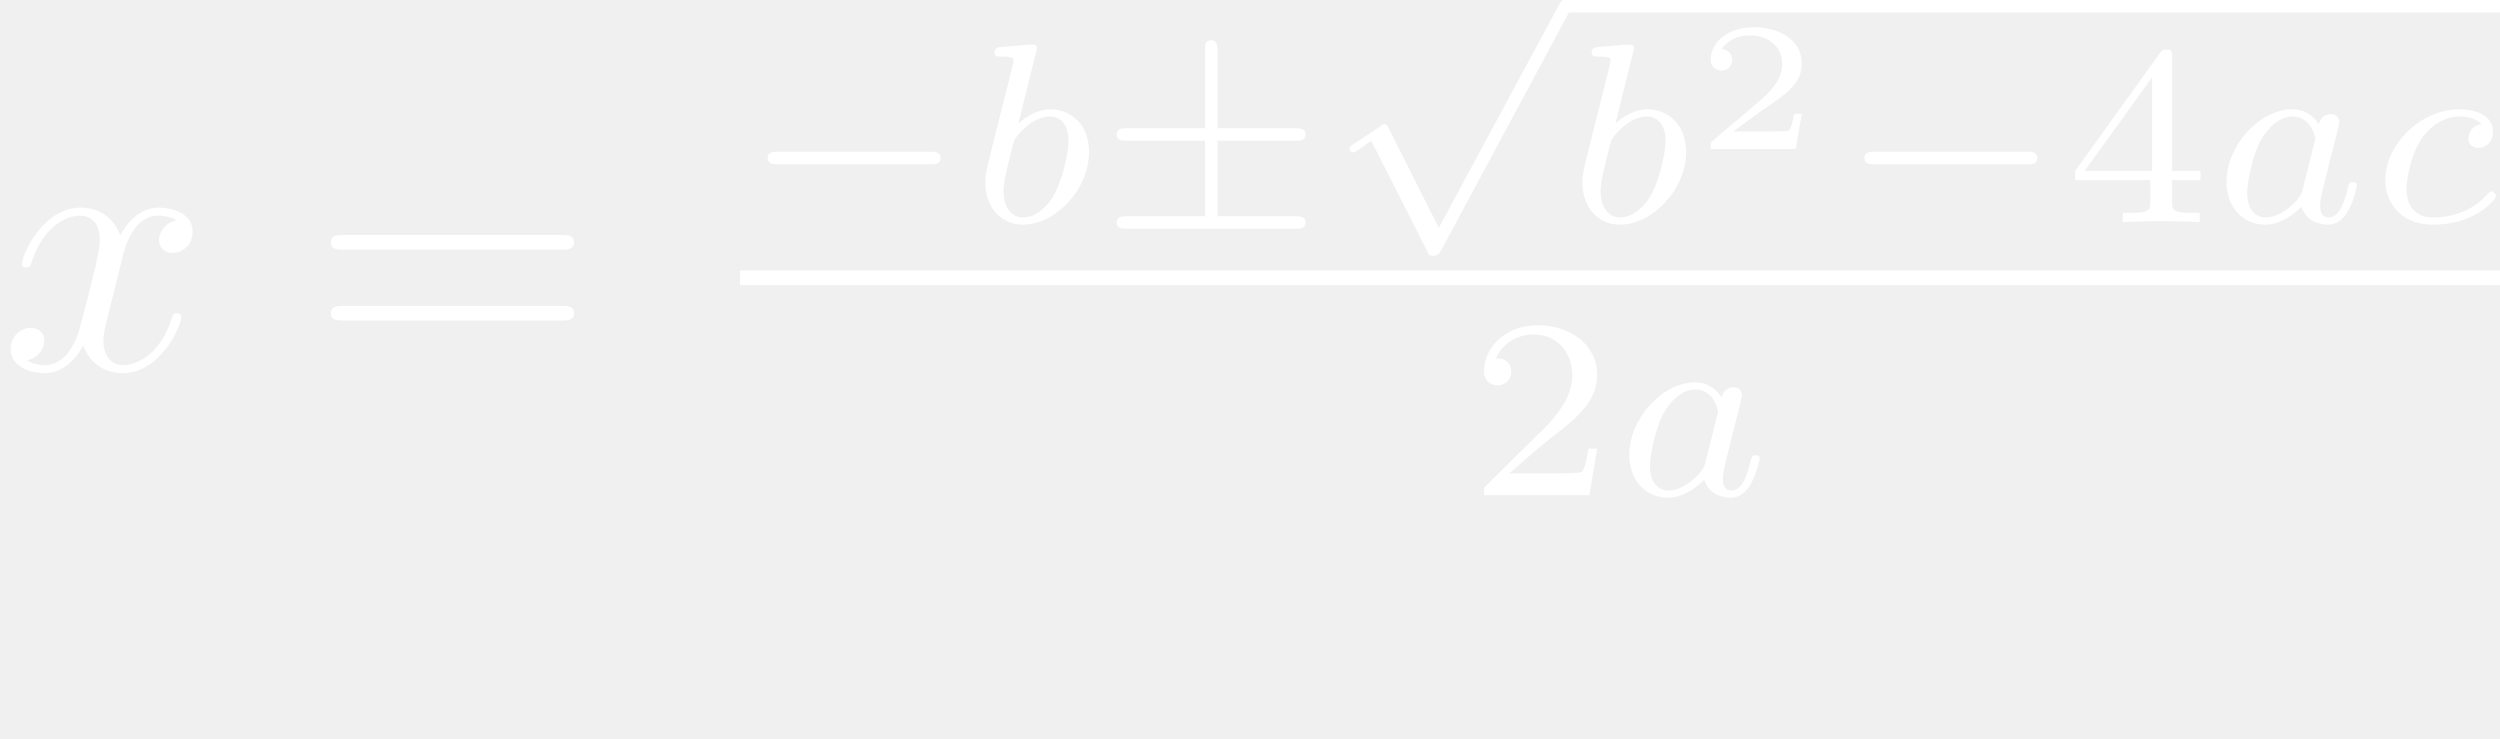
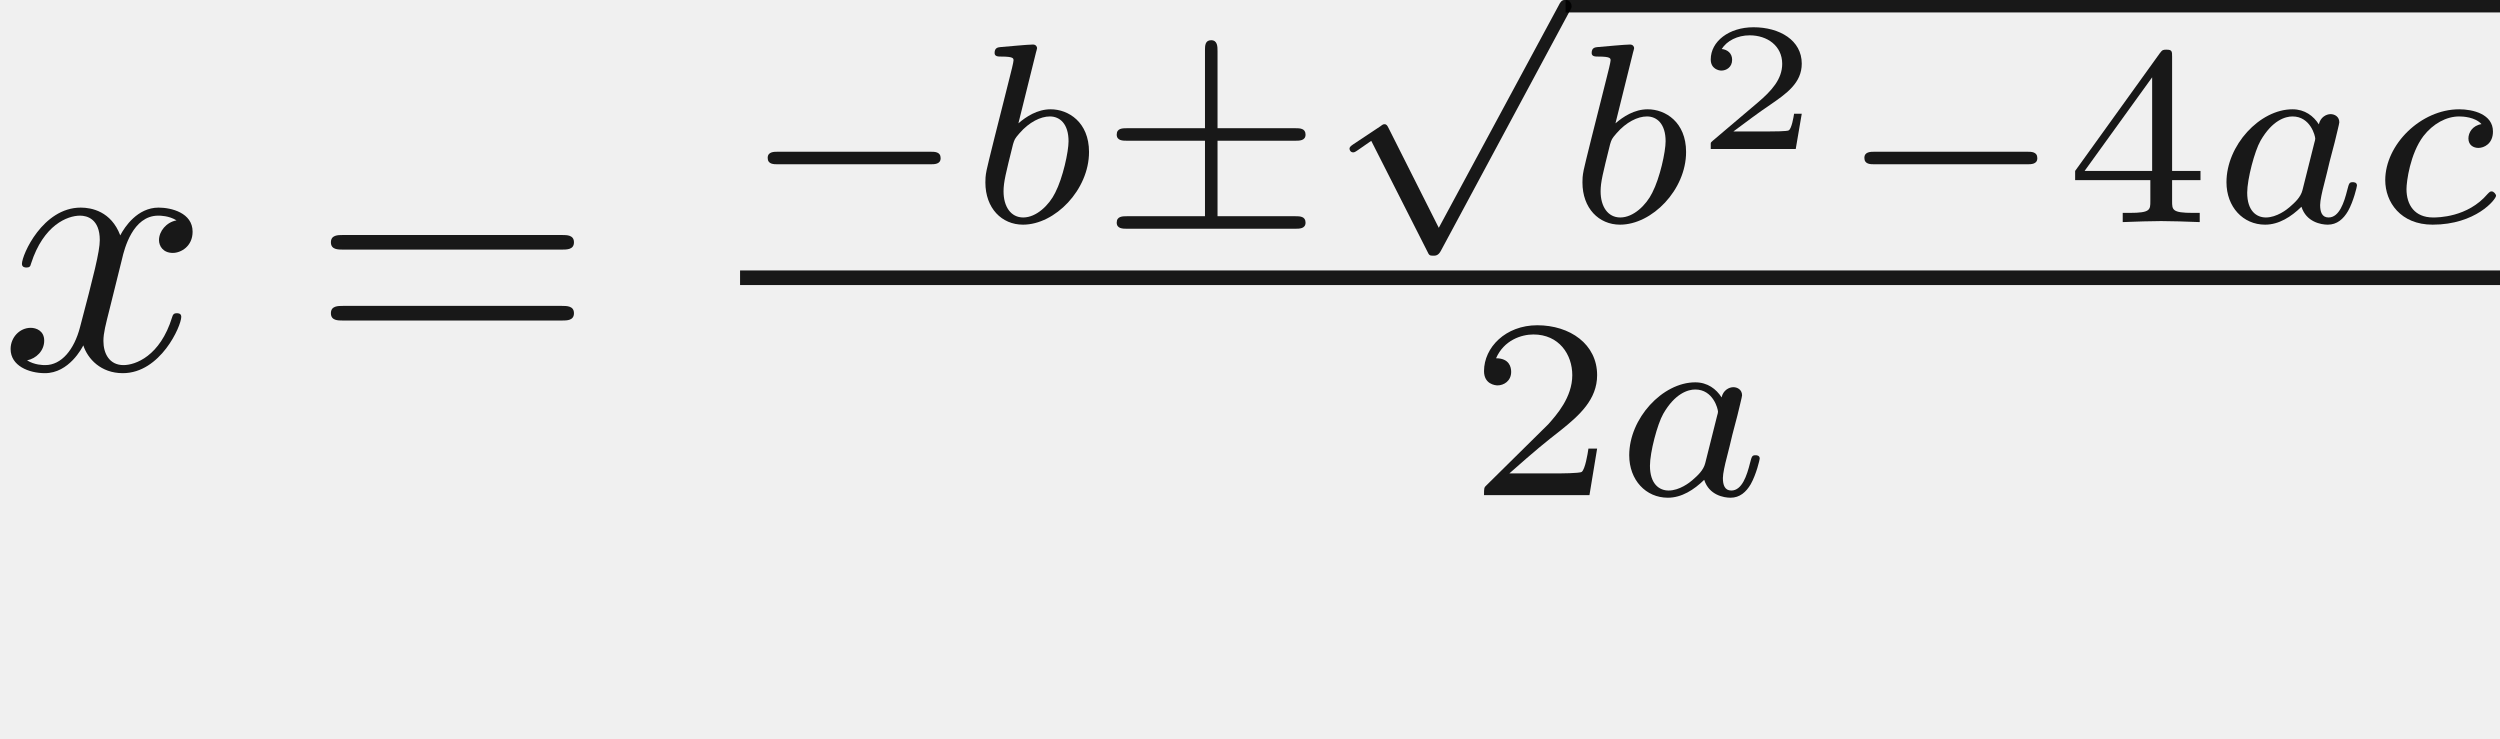
- <svg xmlns="http://www.w3.org/2000/svg" xmlns:ns1="http://github.com/leegao/readme2tex/" xmlns:xlink="http://www.w3.org/1999/xlink" height="20.124pt" version="1.1" viewBox="-52.075 -71.661 68.146 20.124" width="68.146pt" ns1:offset="3.4355119999999975">
+ <svg xmlns="http://www.w3.org/2000/svg" xmlns:ns1="http://github.com/leegao/readme2tex/" xmlns:xlink="http://www.w3.org/1999/xlink" version="1.1" width="68.146pt" height="20.124pt" viewBox="-52.075 -71.661 68.146 20.124" ns1:offset="3.4355119999999975">
  <defs>
-     <path d="M3.522 -1.269H3.285C3.264 -1.116 3.194 -0.704 3.103 -0.635C3.048 -0.593 2.511 -0.593 2.413 -0.593H1.13C1.862 -1.241 2.106 -1.437 2.525 -1.764C3.041 -2.176 3.522 -2.608 3.522 -3.271C3.522 -4.115 2.783 -4.631 1.89 -4.631C1.025 -4.631 0.439 -4.024 0.439 -3.382C0.439 -3.027 0.739 -2.992 0.809 -2.992C0.976 -2.992 1.179 -3.11 1.179 -3.361C1.179 -3.487 1.13 -3.731 0.767 -3.731C0.983 -4.226 1.458 -4.38 1.785 -4.38C2.483 -4.38 2.845 -3.836 2.845 -3.271C2.845 -2.664 2.413 -2.183 2.19 -1.932L0.509 -0.272C0.439 -0.209 0.439 -0.195 0.439 0H3.313L3.522 -1.269Z" id="g4-50" />
-     <path d="M3.689 -1.144V-1.395H2.915V-4.505C2.915 -4.652 2.915 -4.7 2.762 -4.7C2.678 -4.7 2.65 -4.7 2.58 -4.603L0.272 -1.395V-1.144H2.322V-0.572C2.322 -0.335 2.322 -0.251 1.757 -0.251H1.569V0C1.918 -0.014 2.364 -0.028 2.615 -0.028C2.873 -0.028 3.32 -0.014 3.668 0V-0.251H3.48C2.915 -0.251 2.915 -0.335 2.915 -0.572V-1.144H3.689ZM2.371 -3.947V-1.395H0.53L2.371 -3.947Z" id="g4-52" />
-     <path d="M2.943 -2.664C2.797 -2.894 2.559 -3.075 2.225 -3.075C1.332 -3.075 0.425 -2.092 0.425 -1.088C0.425 -0.411 0.879 0.07 1.478 0.07C1.855 0.07 2.19 -0.146 2.469 -0.418C2.601 0 3.006 0.07 3.187 0.07C3.438 0.07 3.612 -0.084 3.738 -0.3C3.891 -0.572 3.982 -0.969 3.982 -0.997C3.982 -1.088 3.891 -1.088 3.87 -1.088C3.773 -1.088 3.766 -1.06 3.717 -0.872C3.633 -0.537 3.501 -0.126 3.208 -0.126C3.027 -0.126 2.978 -0.279 2.978 -0.467C2.978 -0.586 3.034 -0.837 3.082 -1.018C3.131 -1.206 3.201 -1.492 3.236 -1.646L3.375 -2.176C3.417 -2.357 3.501 -2.685 3.501 -2.72C3.501 -2.873 3.375 -2.943 3.264 -2.943C3.145 -2.943 2.985 -2.859 2.943 -2.664ZM2.497 -0.872C2.448 -0.676 2.294 -0.537 2.141 -0.404C2.078 -0.349 1.799 -0.126 1.499 -0.126C1.241 -0.126 0.99 -0.307 0.99 -0.802C0.99 -1.172 1.193 -1.939 1.353 -2.218C1.674 -2.776 2.029 -2.88 2.225 -2.88C2.713 -2.88 2.845 -2.35 2.845 -2.273C2.845 -2.246 2.831 -2.197 2.824 -2.176L2.497 -0.872Z" id="g2-97" />
-     <path d="M1.841 -4.631C1.848 -4.645 1.869 -4.735 1.869 -4.742C1.869 -4.777 1.841 -4.84 1.757 -4.84C1.618 -4.84 1.039 -4.784 0.865 -4.77C0.809 -4.763 0.711 -4.756 0.711 -4.61C0.711 -4.512 0.809 -4.512 0.893 -4.512C1.227 -4.512 1.227 -4.463 1.227 -4.407C1.227 -4.359 1.158 -4.08 1.116 -3.919L0.955 -3.278C0.893 -3.041 0.509 -1.513 0.495 -1.423C0.46 -1.255 0.46 -1.165 0.46 -1.081C0.46 -0.377 0.907 0.07 1.485 0.07C2.357 0.07 3.285 -0.879 3.285 -1.911C3.285 -2.727 2.72 -3.075 2.239 -3.075C1.876 -3.075 1.569 -2.873 1.36 -2.692L1.841 -4.631ZM1.492 -0.126C1.151 -0.126 0.955 -0.425 0.955 -0.837C0.955 -1.095 1.018 -1.332 1.213 -2.12C1.255 -2.253 1.255 -2.267 1.388 -2.42C1.653 -2.727 1.967 -2.88 2.218 -2.88C2.49 -2.88 2.727 -2.678 2.727 -2.204C2.727 -1.918 2.573 -1.206 2.364 -0.802C2.197 -0.46 1.848 -0.126 1.492 -0.126Z" id="g2-98" />
-     <path d="M3.055 -2.671C2.803 -2.629 2.699 -2.434 2.699 -2.28C2.699 -2.092 2.845 -2.022 2.971 -2.022C3.124 -2.022 3.368 -2.134 3.368 -2.469C3.368 -2.943 2.824 -3.075 2.448 -3.075C1.402 -3.075 0.432 -2.113 0.432 -1.144C0.432 -0.544 0.851 0.07 1.723 0.07C2.901 0.07 3.452 -0.621 3.452 -0.718C3.452 -0.76 3.389 -0.837 3.333 -0.837C3.292 -0.837 3.278 -0.823 3.222 -0.767C2.678 -0.126 1.862 -0.126 1.736 -0.126C1.234 -0.126 1.011 -0.467 1.011 -0.9C1.011 -1.102 1.109 -1.862 1.471 -2.343C1.736 -2.685 2.099 -2.88 2.448 -2.88C2.545 -2.88 2.88 -2.866 3.055 -2.671Z" id="g2-99" />
-     <path d="M6.844 -3.258C6.994 -3.258 7.183 -3.258 7.183 -3.457S6.994 -3.656 6.854 -3.656H0.887C0.747 -3.656 0.558 -3.656 0.558 -3.457S0.747 -3.258 0.897 -3.258H6.844ZM6.854 -1.325C6.994 -1.325 7.183 -1.325 7.183 -1.524S6.994 -1.724 6.844 -1.724H0.897C0.747 -1.724 0.558 -1.724 0.558 -1.524S0.747 -1.325 0.887 -1.325H6.854Z" id="g3-61" />
-     <path d="M3.318 -0.757C3.357 -0.359 3.626 0.06 4.095 0.06C4.304 0.06 4.912 -0.08 4.912 -0.887V-1.445H4.663V-0.887C4.663 -0.309 4.413 -0.249 4.304 -0.249C3.975 -0.249 3.935 -0.697 3.935 -0.747V-2.74C3.935 -3.158 3.935 -3.547 3.577 -3.915C3.188 -4.304 2.69 -4.463 2.212 -4.463C1.395 -4.463 0.707 -3.995 0.707 -3.337C0.707 -3.039 0.907 -2.869 1.166 -2.869C1.445 -2.869 1.624 -3.068 1.624 -3.328C1.624 -3.447 1.574 -3.776 1.116 -3.786C1.385 -4.134 1.873 -4.244 2.192 -4.244C2.68 -4.244 3.248 -3.856 3.248 -2.969V-2.6C2.74 -2.57 2.042 -2.54 1.415 -2.242C0.667 -1.903 0.418 -1.385 0.418 -0.946C0.418 -0.139 1.385 0.11 2.012 0.11C2.67 0.11 3.128 -0.289 3.318 -0.757ZM3.248 -2.391V-1.395C3.248 -0.448 2.531 -0.11 2.082 -0.11C1.594 -0.11 1.186 -0.458 1.186 -0.956C1.186 -1.504 1.604 -2.331 3.248 -2.391Z" id="g3-97" />
-     <path d="M3.328 -3.009C3.387 -3.268 3.616 -4.184 4.314 -4.184C4.364 -4.184 4.603 -4.184 4.812 -4.055C4.533 -4.005 4.334 -3.756 4.334 -3.517C4.334 -3.357 4.443 -3.168 4.712 -3.168C4.932 -3.168 5.25 -3.347 5.25 -3.746C5.25 -4.264 4.663 -4.403 4.324 -4.403C3.746 -4.403 3.397 -3.875 3.278 -3.646C3.029 -4.304 2.491 -4.403 2.202 -4.403C1.166 -4.403 0.598 -3.118 0.598 -2.869C0.598 -2.77 0.697 -2.77 0.717 -2.77C0.797 -2.77 0.827 -2.79 0.847 -2.879C1.186 -3.935 1.843 -4.184 2.182 -4.184C2.371 -4.184 2.72 -4.095 2.72 -3.517C2.72 -3.208 2.55 -2.54 2.182 -1.146C2.022 -0.528 1.674 -0.11 1.235 -0.11C1.176 -0.11 0.946 -0.11 0.737 -0.239C0.986 -0.289 1.205 -0.498 1.205 -0.777C1.205 -1.046 0.986 -1.126 0.837 -1.126C0.538 -1.126 0.289 -0.867 0.289 -0.548C0.289 -0.09 0.787 0.11 1.225 0.11C1.883 0.11 2.242 -0.588 2.271 -0.648C2.391 -0.279 2.75 0.11 3.347 0.11C4.374 0.11 4.941 -1.176 4.941 -1.425C4.941 -1.524 4.852 -1.524 4.822 -1.524C4.732 -1.524 4.712 -1.484 4.692 -1.415C4.364 -0.349 3.686 -0.11 3.367 -0.11C2.979 -0.11 2.819 -0.428 2.819 -0.767C2.819 -0.986 2.879 -1.205 2.989 -1.644L3.328 -3.009Z" id="g1-120" />
-     <path d="M5.189 -1.576C5.3 -1.576 5.467 -1.576 5.467 -1.743C5.467 -1.918 5.307 -1.918 5.189 -1.918H1.032C0.921 -1.918 0.753 -1.918 0.753 -1.75C0.753 -1.576 0.914 -1.576 1.032 -1.576H5.189Z" id="g0-0" />
-     <path d="M3.285 -2.218H5.405C5.516 -2.218 5.684 -2.218 5.684 -2.385C5.684 -2.559 5.523 -2.559 5.405 -2.559H3.285V-4.659C3.285 -4.784 3.285 -4.958 3.11 -4.958C2.943 -4.958 2.943 -4.798 2.943 -4.693V-2.559H0.816C0.697 -2.559 0.537 -2.559 0.537 -2.385C0.537 -2.218 0.704 -2.218 0.816 -2.218H2.943V-0.16H0.816C0.697 -0.16 0.537 -0.16 0.537 0.014C0.537 0.181 0.704 0.181 0.816 0.181H5.405C5.516 0.181 5.684 0.181 5.684 0.014C5.684 -0.16 5.523 -0.16 5.405 -0.16H3.285V-2.218Z" id="g0-6" />
-     <path d="M3.089 5.872L1.723 3.159C1.688 3.089 1.667 3.048 1.611 3.048C1.583 3.048 1.569 3.048 1.499 3.103L0.753 3.599C0.656 3.661 0.656 3.696 0.656 3.717C0.656 3.759 0.69 3.815 0.753 3.815C0.781 3.815 0.795 3.815 0.886 3.752C0.962 3.696 1.165 3.557 1.248 3.501L2.776 6.514C2.824 6.618 2.838 6.632 2.936 6.632C2.999 6.632 3.075 6.632 3.145 6.5L6.653 -0.028C6.709 -0.119 6.709 -0.133 6.709 -0.167C6.709 -0.279 6.618 -0.342 6.541 -0.342C6.437 -0.342 6.402 -0.279 6.36 -0.195L3.089 5.872Z" id="g0-112" />
-     <path d="M2.934 -0.961H2.725C2.71 -0.867 2.66 -0.558 2.58 -0.508C2.54 -0.478 2.122 -0.478 2.047 -0.478H1.071C1.4 -0.722 1.768 -1.001 2.067 -1.2C2.516 -1.509 2.934 -1.798 2.934 -2.326C2.934 -2.964 2.331 -3.318 1.619 -3.318C0.946 -3.318 0.453 -2.929 0.453 -2.441C0.453 -2.182 0.672 -2.137 0.742 -2.137C0.877 -2.137 1.036 -2.227 1.036 -2.431C1.036 -2.61 0.907 -2.71 0.752 -2.725C0.892 -2.949 1.181 -3.098 1.514 -3.098C1.998 -3.098 2.401 -2.809 2.401 -2.321C2.401 -1.903 2.112 -1.584 1.729 -1.26L0.513 -0.229C0.463 -0.184 0.458 -0.184 0.453 -0.149V0H2.77L2.934 -0.961Z" id="g5-50" />
+     <path id="g1-120" d="M3.328-3.009C3.387-3.268 3.616-4.184 4.314-4.184C4.364-4.184 4.603-4.184 4.812-4.055C4.533-4.005 4.334-3.756 4.334-3.517C4.334-3.357 4.443-3.168 4.712-3.168C4.932-3.168 5.25-3.347 5.25-3.746C5.25-4.264 4.663-4.403 4.324-4.403C3.746-4.403 3.397-3.875 3.278-3.646C3.029-4.304 2.491-4.403 2.202-4.403C1.166-4.403 .598-3.118 .598-2.869C.598-2.77 .697-2.77 .717-2.77C.797-2.77 .827-2.79 .847-2.879C1.186-3.935 1.843-4.184 2.182-4.184C2.371-4.184 2.72-4.095 2.72-3.517C2.72-3.208 2.55-2.54 2.182-1.146C2.022-.528 1.674-.11 1.235-.11C1.176-.11 .946-.11 .737-.239C.986-.289 1.205-.498 1.205-.777C1.205-1.046 .986-1.126 .837-1.126C.538-1.126 .289-.867 .289-.548C.289-.09 .787 .11 1.225 .11C1.883 .11 2.242-.588 2.271-.648C2.391-.279 2.75 .11 3.347 .11C4.374 .11 4.941-1.176 4.941-1.425C4.941-1.524 4.852-1.524 4.822-1.524C4.732-1.524 4.712-1.484 4.692-1.415C4.364-.349 3.686-.11 3.367-.11C2.979-.11 2.819-.428 2.819-.767C2.819-.986 2.879-1.205 2.989-1.644L3.328-3.009Z" />
+     <path id="g3-61" d="M6.844-3.258C6.994-3.258 7.183-3.258 7.183-3.457S6.994-3.656 6.854-3.656H.887C.747-3.656 .558-3.656 .558-3.457S.747-3.258 .897-3.258H6.844ZM6.854-1.325C6.994-1.325 7.183-1.325 7.183-1.524S6.994-1.724 6.844-1.724H.897C.747-1.724 .558-1.724 .558-1.524S.747-1.325 .887-1.325H6.854Z" />
+     <path id="g3-97" d="M3.318-.757C3.357-.359 3.626 .06 4.095 .06C4.304 .06 4.912-.08 4.912-.887V-1.445H4.663V-.887C4.663-.309 4.413-.249 4.304-.249C3.975-.249 3.935-.697 3.935-.747V-2.74C3.935-3.158 3.935-3.547 3.577-3.915C3.188-4.304 2.69-4.463 2.212-4.463C1.395-4.463 .707-3.995 .707-3.337C.707-3.039 .907-2.869 1.166-2.869C1.445-2.869 1.624-3.068 1.624-3.328C1.624-3.447 1.574-3.776 1.116-3.786C1.385-4.134 1.873-4.244 2.192-4.244C2.68-4.244 3.248-3.856 3.248-2.969V-2.6C2.74-2.57 2.042-2.54 1.415-2.242C.667-1.903 .418-1.385 .418-.946C.418-.139 1.385 .11 2.012 .11C2.67 .11 3.128-.289 3.318-.757ZM3.248-2.391V-1.395C3.248-.448 2.531-.11 2.082-.11C1.594-.11 1.186-.458 1.186-.956C1.186-1.504 1.604-2.331 3.248-2.391Z" />
+     <path id="g0-0" d="M5.189-1.576C5.3-1.576 5.467-1.576 5.467-1.743C5.467-1.918 5.307-1.918 5.189-1.918H1.032C.921-1.918 .753-1.918 .753-1.75C.753-1.576 .914-1.576 1.032-1.576H5.189Z" />
+     <path id="g0-6" d="M3.285-2.218H5.405C5.516-2.218 5.684-2.218 5.684-2.385C5.684-2.559 5.523-2.559 5.405-2.559H3.285V-4.659C3.285-4.784 3.285-4.958 3.11-4.958C2.943-4.958 2.943-4.798 2.943-4.693V-2.559H.816C.697-2.559 .537-2.559 .537-2.385C.537-2.218 .704-2.218 .816-2.218H2.943V-.16H.816C.697-.16 .537-.16 .537 .014C.537 .181 .704 .181 .816 .181H5.405C5.516 .181 5.684 .181 5.684 .014C5.684-.16 5.523-.16 5.405-.16H3.285V-2.218Z" />
+     <path id="g0-112" d="M3.089 5.872L1.723 3.159C1.688 3.089 1.667 3.048 1.611 3.048C1.583 3.048 1.569 3.048 1.499 3.103L.753 3.599C.656 3.661 .656 3.696 .656 3.717C.656 3.759 .69 3.815 .753 3.815C.781 3.815 .795 3.815 .886 3.752C.962 3.696 1.165 3.557 1.248 3.501L2.776 6.514C2.824 6.618 2.838 6.632 2.936 6.632C2.999 6.632 3.075 6.632 3.145 6.5L6.653-.028C6.709-.119 6.709-.133 6.709-.167C6.709-.279 6.618-.342 6.541-.342C6.437-.342 6.402-.279 6.36-.195L3.089 5.872Z" />
+     <path id="g4-50" d="M3.522-1.269H3.285C3.264-1.116 3.194-.704 3.103-.635C3.048-.593 2.511-.593 2.413-.593H1.13C1.862-1.241 2.106-1.437 2.525-1.764C3.041-2.176 3.522-2.608 3.522-3.271C3.522-4.115 2.783-4.631 1.89-4.631C1.025-4.631 .439-4.024 .439-3.382C.439-3.027 .739-2.992 .809-2.992C.976-2.992 1.179-3.11 1.179-3.361C1.179-3.487 1.13-3.731 .767-3.731C.983-4.226 1.458-4.38 1.785-4.38C2.483-4.38 2.845-3.836 2.845-3.271C2.845-2.664 2.413-2.183 2.19-1.932L.509-.272C.439-.209 .439-.195 .439 0H3.313L3.522-1.269Z" />
+     <path id="g4-52" d="M3.689-1.144V-1.395H2.915V-4.505C2.915-4.652 2.915-4.7 2.762-4.7C2.678-4.7 2.65-4.7 2.58-4.603L.272-1.395V-1.144H2.322V-.572C2.322-.335 2.322-.251 1.757-.251H1.569V0C1.918-.014 2.364-.028 2.615-.028C2.873-.028 3.32-.014 3.668 0V-.251H3.48C2.915-.251 2.915-.335 2.915-.572V-1.144H3.689ZM2.371-3.947V-1.395H.53L2.371-3.947Z" />
+     <path id="g2-97" d="M2.943-2.664C2.797-2.894 2.559-3.075 2.225-3.075C1.332-3.075 .425-2.092 .425-1.088C.425-.411 .879 .07 1.478 .07C1.855 .07 2.19-.146 2.469-.418C2.601 0 3.006 .07 3.187 .07C3.438 .07 3.612-.084 3.738-.3C3.891-.572 3.982-.969 3.982-.997C3.982-1.088 3.891-1.088 3.87-1.088C3.773-1.088 3.766-1.06 3.717-.872C3.633-.537 3.501-.126 3.208-.126C3.027-.126 2.978-.279 2.978-.467C2.978-.586 3.034-.837 3.082-1.018C3.131-1.206 3.201-1.492 3.236-1.646L3.375-2.176C3.417-2.357 3.501-2.685 3.501-2.72C3.501-2.873 3.375-2.943 3.264-2.943C3.145-2.943 2.985-2.859 2.943-2.664ZM2.497-.872C2.448-.676 2.294-.537 2.141-.404C2.078-.349 1.799-.126 1.499-.126C1.241-.126 .99-.307 .99-.802C.99-1.172 1.193-1.939 1.353-2.218C1.674-2.776 2.029-2.88 2.225-2.88C2.713-2.88 2.845-2.35 2.845-2.273C2.845-2.246 2.831-2.197 2.824-2.176L2.497-.872Z" />
+     <path id="g2-98" d="M1.841-4.631C1.848-4.645 1.869-4.735 1.869-4.742C1.869-4.777 1.841-4.84 1.757-4.84C1.618-4.84 1.039-4.784 .865-4.77C.809-4.763 .711-4.756 .711-4.61C.711-4.512 .809-4.512 .893-4.512C1.227-4.512 1.227-4.463 1.227-4.407C1.227-4.359 1.158-4.08 1.116-3.919L.955-3.278C.893-3.041 .509-1.513 .495-1.423C.46-1.255 .46-1.165 .46-1.081C.46-.377 .907 .07 1.485 .07C2.357 .07 3.285-.879 3.285-1.911C3.285-2.727 2.72-3.075 2.239-3.075C1.876-3.075 1.569-2.873 1.36-2.692L1.841-4.631ZM1.492-.126C1.151-.126 .955-.425 .955-.837C.955-1.095 1.018-1.332 1.213-2.12C1.255-2.253 1.255-2.267 1.388-2.42C1.653-2.727 1.967-2.88 2.218-2.88C2.49-2.88 2.727-2.678 2.727-2.204C2.727-1.918 2.573-1.206 2.364-.802C2.197-.46 1.848-.126 1.492-.126Z" />
+     <path id="g2-99" d="M3.055-2.671C2.803-2.629 2.699-2.434 2.699-2.28C2.699-2.092 2.845-2.022 2.971-2.022C3.124-2.022 3.368-2.134 3.368-2.469C3.368-2.943 2.824-3.075 2.448-3.075C1.402-3.075 .432-2.113 .432-1.144C.432-.544 .851 .07 1.723 .07C2.901 .07 3.452-.621 3.452-.718C3.452-.76 3.389-.837 3.333-.837C3.292-.837 3.278-.823 3.222-.767C2.678-.126 1.862-.126 1.736-.126C1.234-.126 1.011-.467 1.011-.9C1.011-1.102 1.109-1.862 1.471-2.343C1.736-2.685 2.099-2.88 2.448-2.88C2.545-2.88 2.88-2.866 3.055-2.671Z" />
+     <path id="g5-50" d="M2.934-.961H2.725C2.71-.867 2.66-.558 2.58-.508C2.54-.478 2.122-.478 2.047-.478H1.071C1.4-.722 1.768-1.001 2.067-1.2C2.516-1.509 2.934-1.798 2.934-2.326C2.934-2.964 2.331-3.318 1.619-3.318C.946-3.318 .453-2.929 .453-2.441C.453-2.182 .672-2.137 .742-2.137C.877-2.137 1.036-2.227 1.036-2.431C1.036-2.61 .907-2.71 .752-2.725C.892-2.949 1.181-3.098 1.514-3.098C1.998-3.098 2.401-2.809 2.401-2.321C2.401-1.903 2.112-1.584 1.729-1.26L.513-.229C.463-.184 .458-.184 .453-.149V0H2.77L2.934-.961Z" />
  </defs>
-   <g fill-opacity="1" id="page1" fill="#FFFFFF">
-     <use x="-52.075" xlink:href="#g1-120" y="-61.599" />
-     <use x="-43.613" xlink:href="#g3-61" y="-61.599" />
-     <use x="-31.902" xlink:href="#g0-0" y="-65.607" />
-     <use x="-25.675" xlink:href="#g2-98" y="-65.607" />
-     <use x="-22.172" xlink:href="#g0-6" y="-65.607" />
-     <use x="-15.945" xlink:href="#g0-112" y="-71.323" />
-     <rect height="0.339" width="25.472" x="-9.4" y="-71.661" />
-     <use x="-9.4" xlink:href="#g2-98" y="-65.607" />
-     <use x="-5.896" xlink:href="#g5-50" y="-67.6" />
-     <use x="-2.008" xlink:href="#g0-0" y="-65.607" />
-     <use x="4.218" xlink:href="#g4-52" y="-65.607" />
-     <use x="8.19" xlink:href="#g2-97" y="-65.607" />
-     <use x="12.511" xlink:href="#g2-99" y="-65.607" />
-     <rect height="0.398" width="47.973" x="-31.902" y="-64.289" />
-     <use x="-12.062" xlink:href="#g4-50" y="-58.164" />
-     <use x="-8.09" xlink:href="#g2-97" y="-58.164" />
+   <g id="page1" fill-opacity="0.9">
+     <use x="-52.075" y="-61.599" xlink:href="#g1-120" />
+     <use x="-43.613" y="-61.599" xlink:href="#g3-61" />
+     <use x="-31.902" y="-65.607" xlink:href="#g0-0" />
+     <use x="-25.675" y="-65.607" xlink:href="#g2-98" />
+     <use x="-22.172" y="-65.607" xlink:href="#g0-6" />
+     <use x="-15.945" y="-71.323" xlink:href="#g0-112" />
+     <rect x="-9.4" y="-71.661" height=".339" width="25.472" />
+     <use x="-9.4" y="-65.607" xlink:href="#g2-98" />
+     <use x="-5.896" y="-67.6" xlink:href="#g5-50" />
+     <use x="-2.008" y="-65.607" xlink:href="#g0-0" />
+     <use x="4.218" y="-65.607" xlink:href="#g4-52" />
+     <use x="8.19" y="-65.607" xlink:href="#g2-97" />
+     <use x="12.511" y="-65.607" xlink:href="#g2-99" />
+     <rect x="-31.902" y="-64.289" height=".398" width="47.973" />
+     <use x="-12.062" y="-58.164" xlink:href="#g4-50" />
+     <use x="-8.09" y="-58.164" xlink:href="#g2-97" />
  </g>
</svg>
